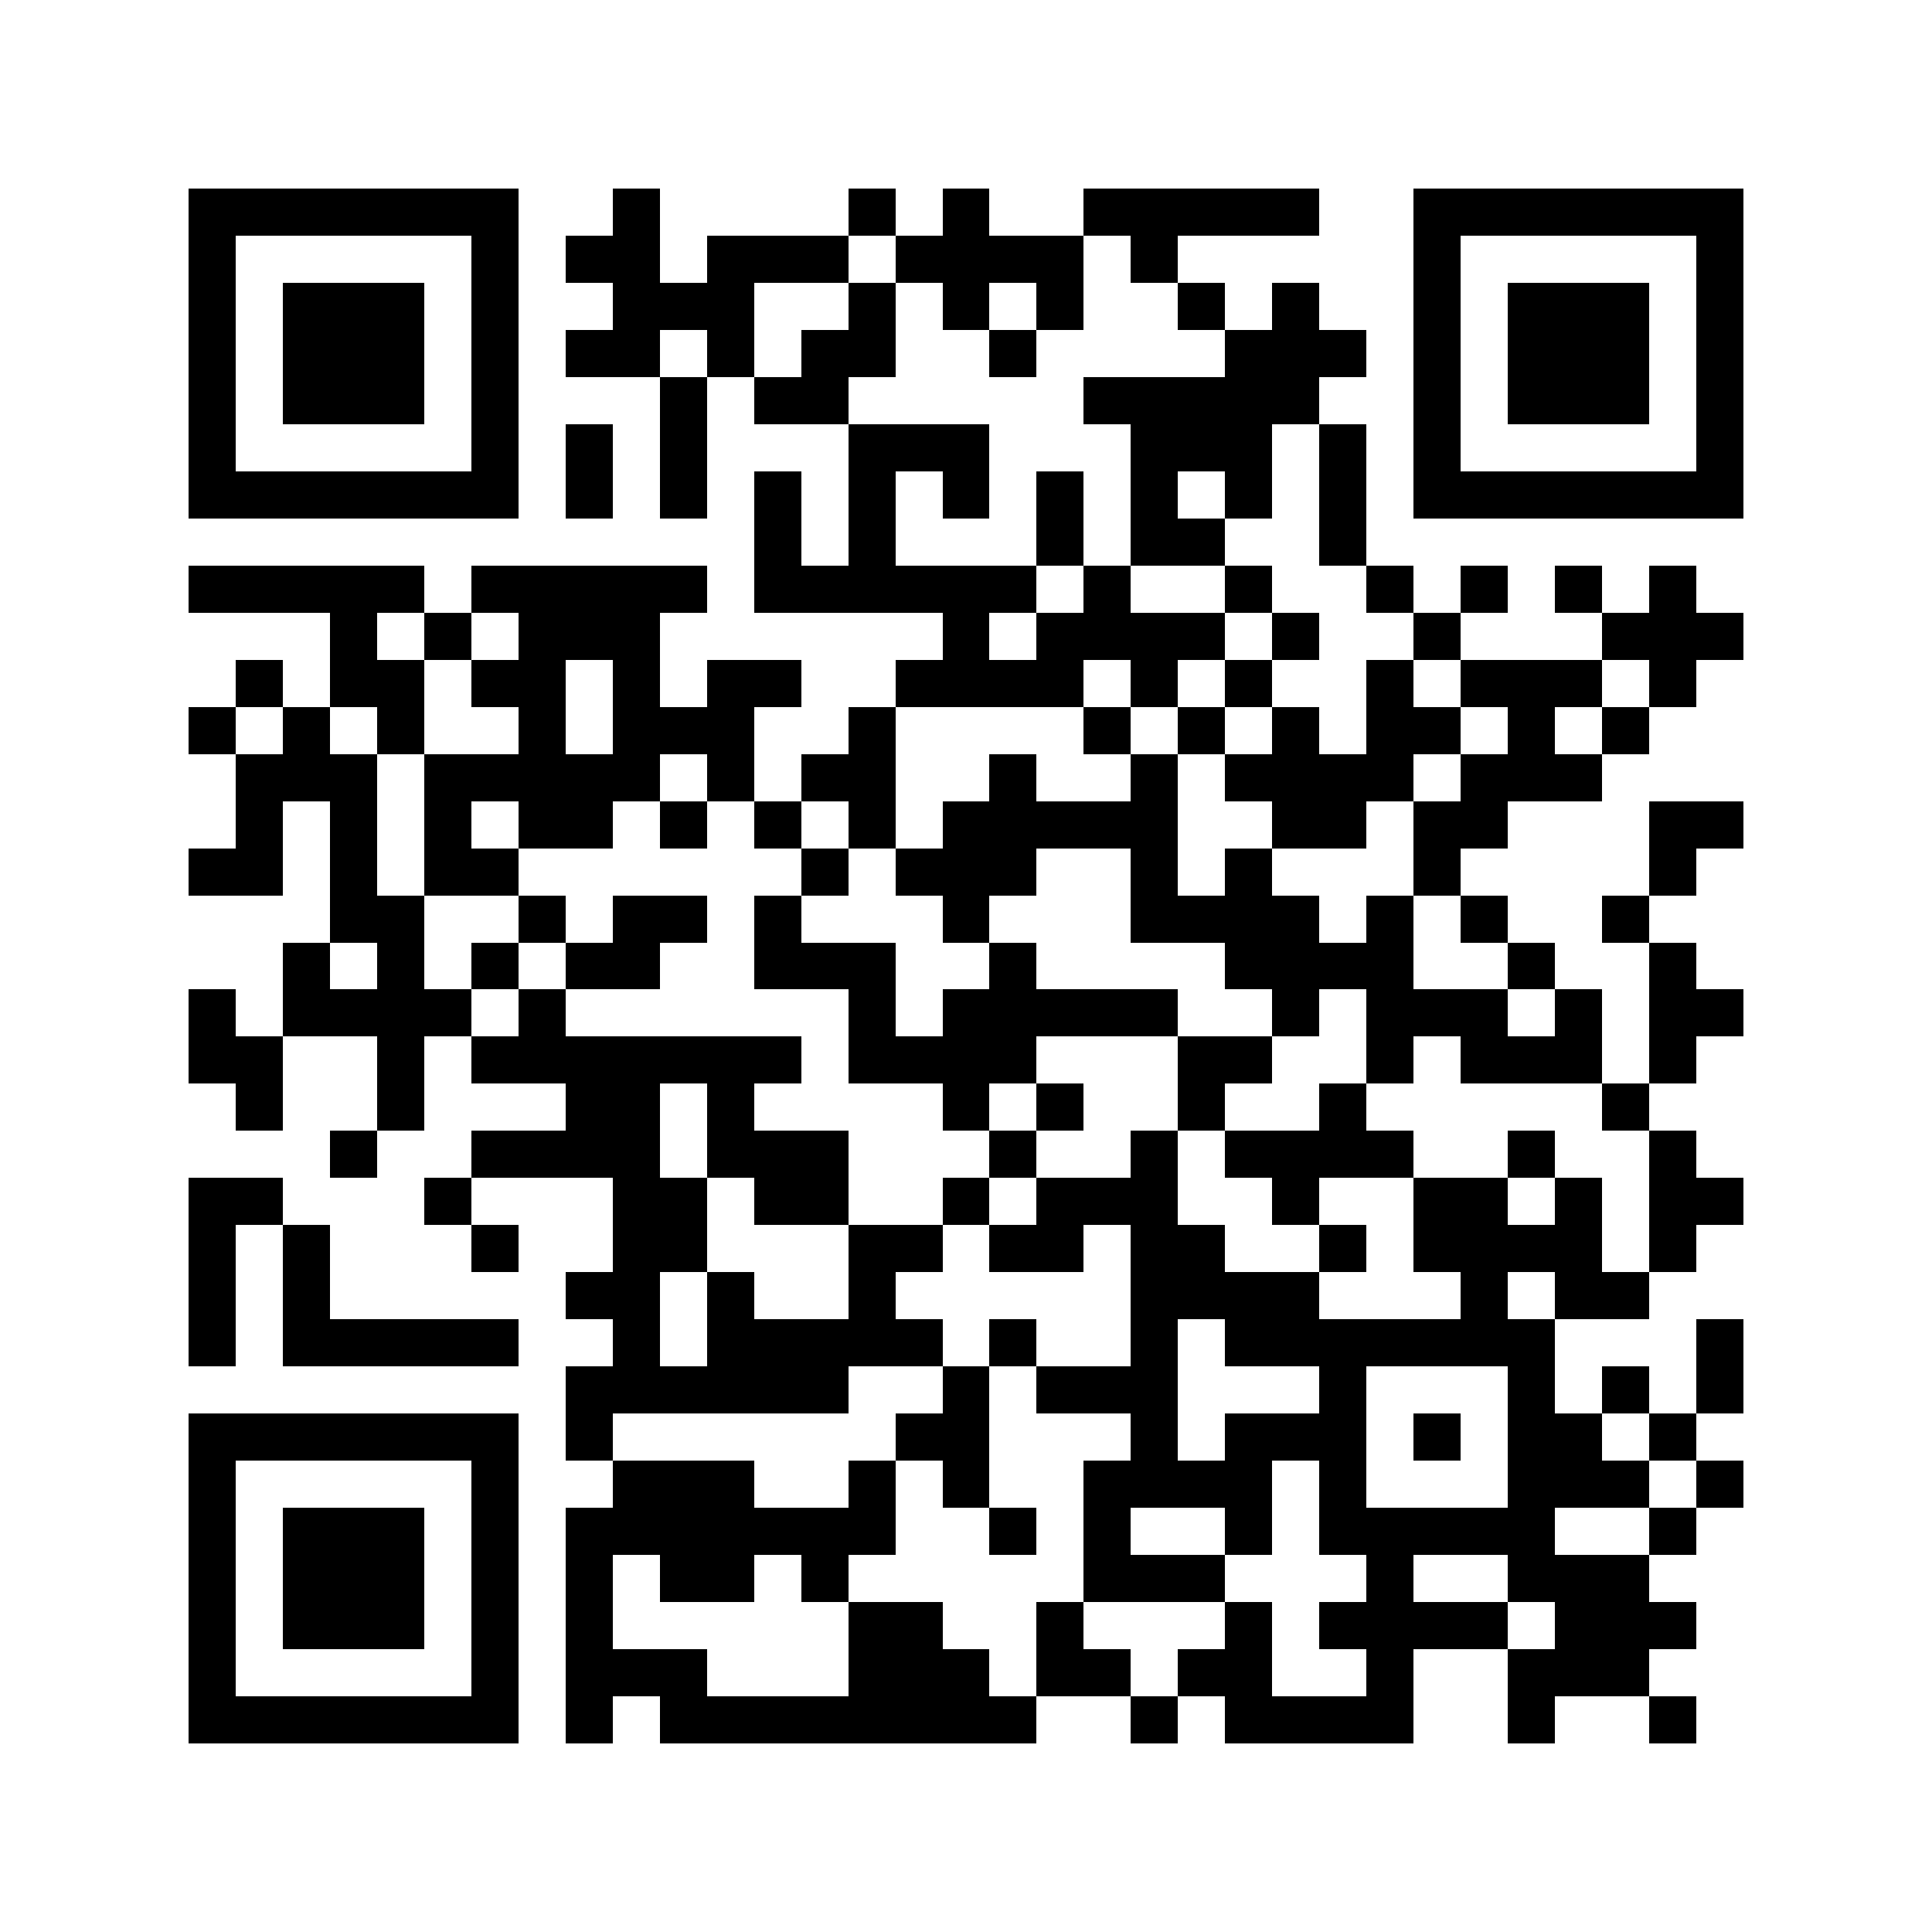
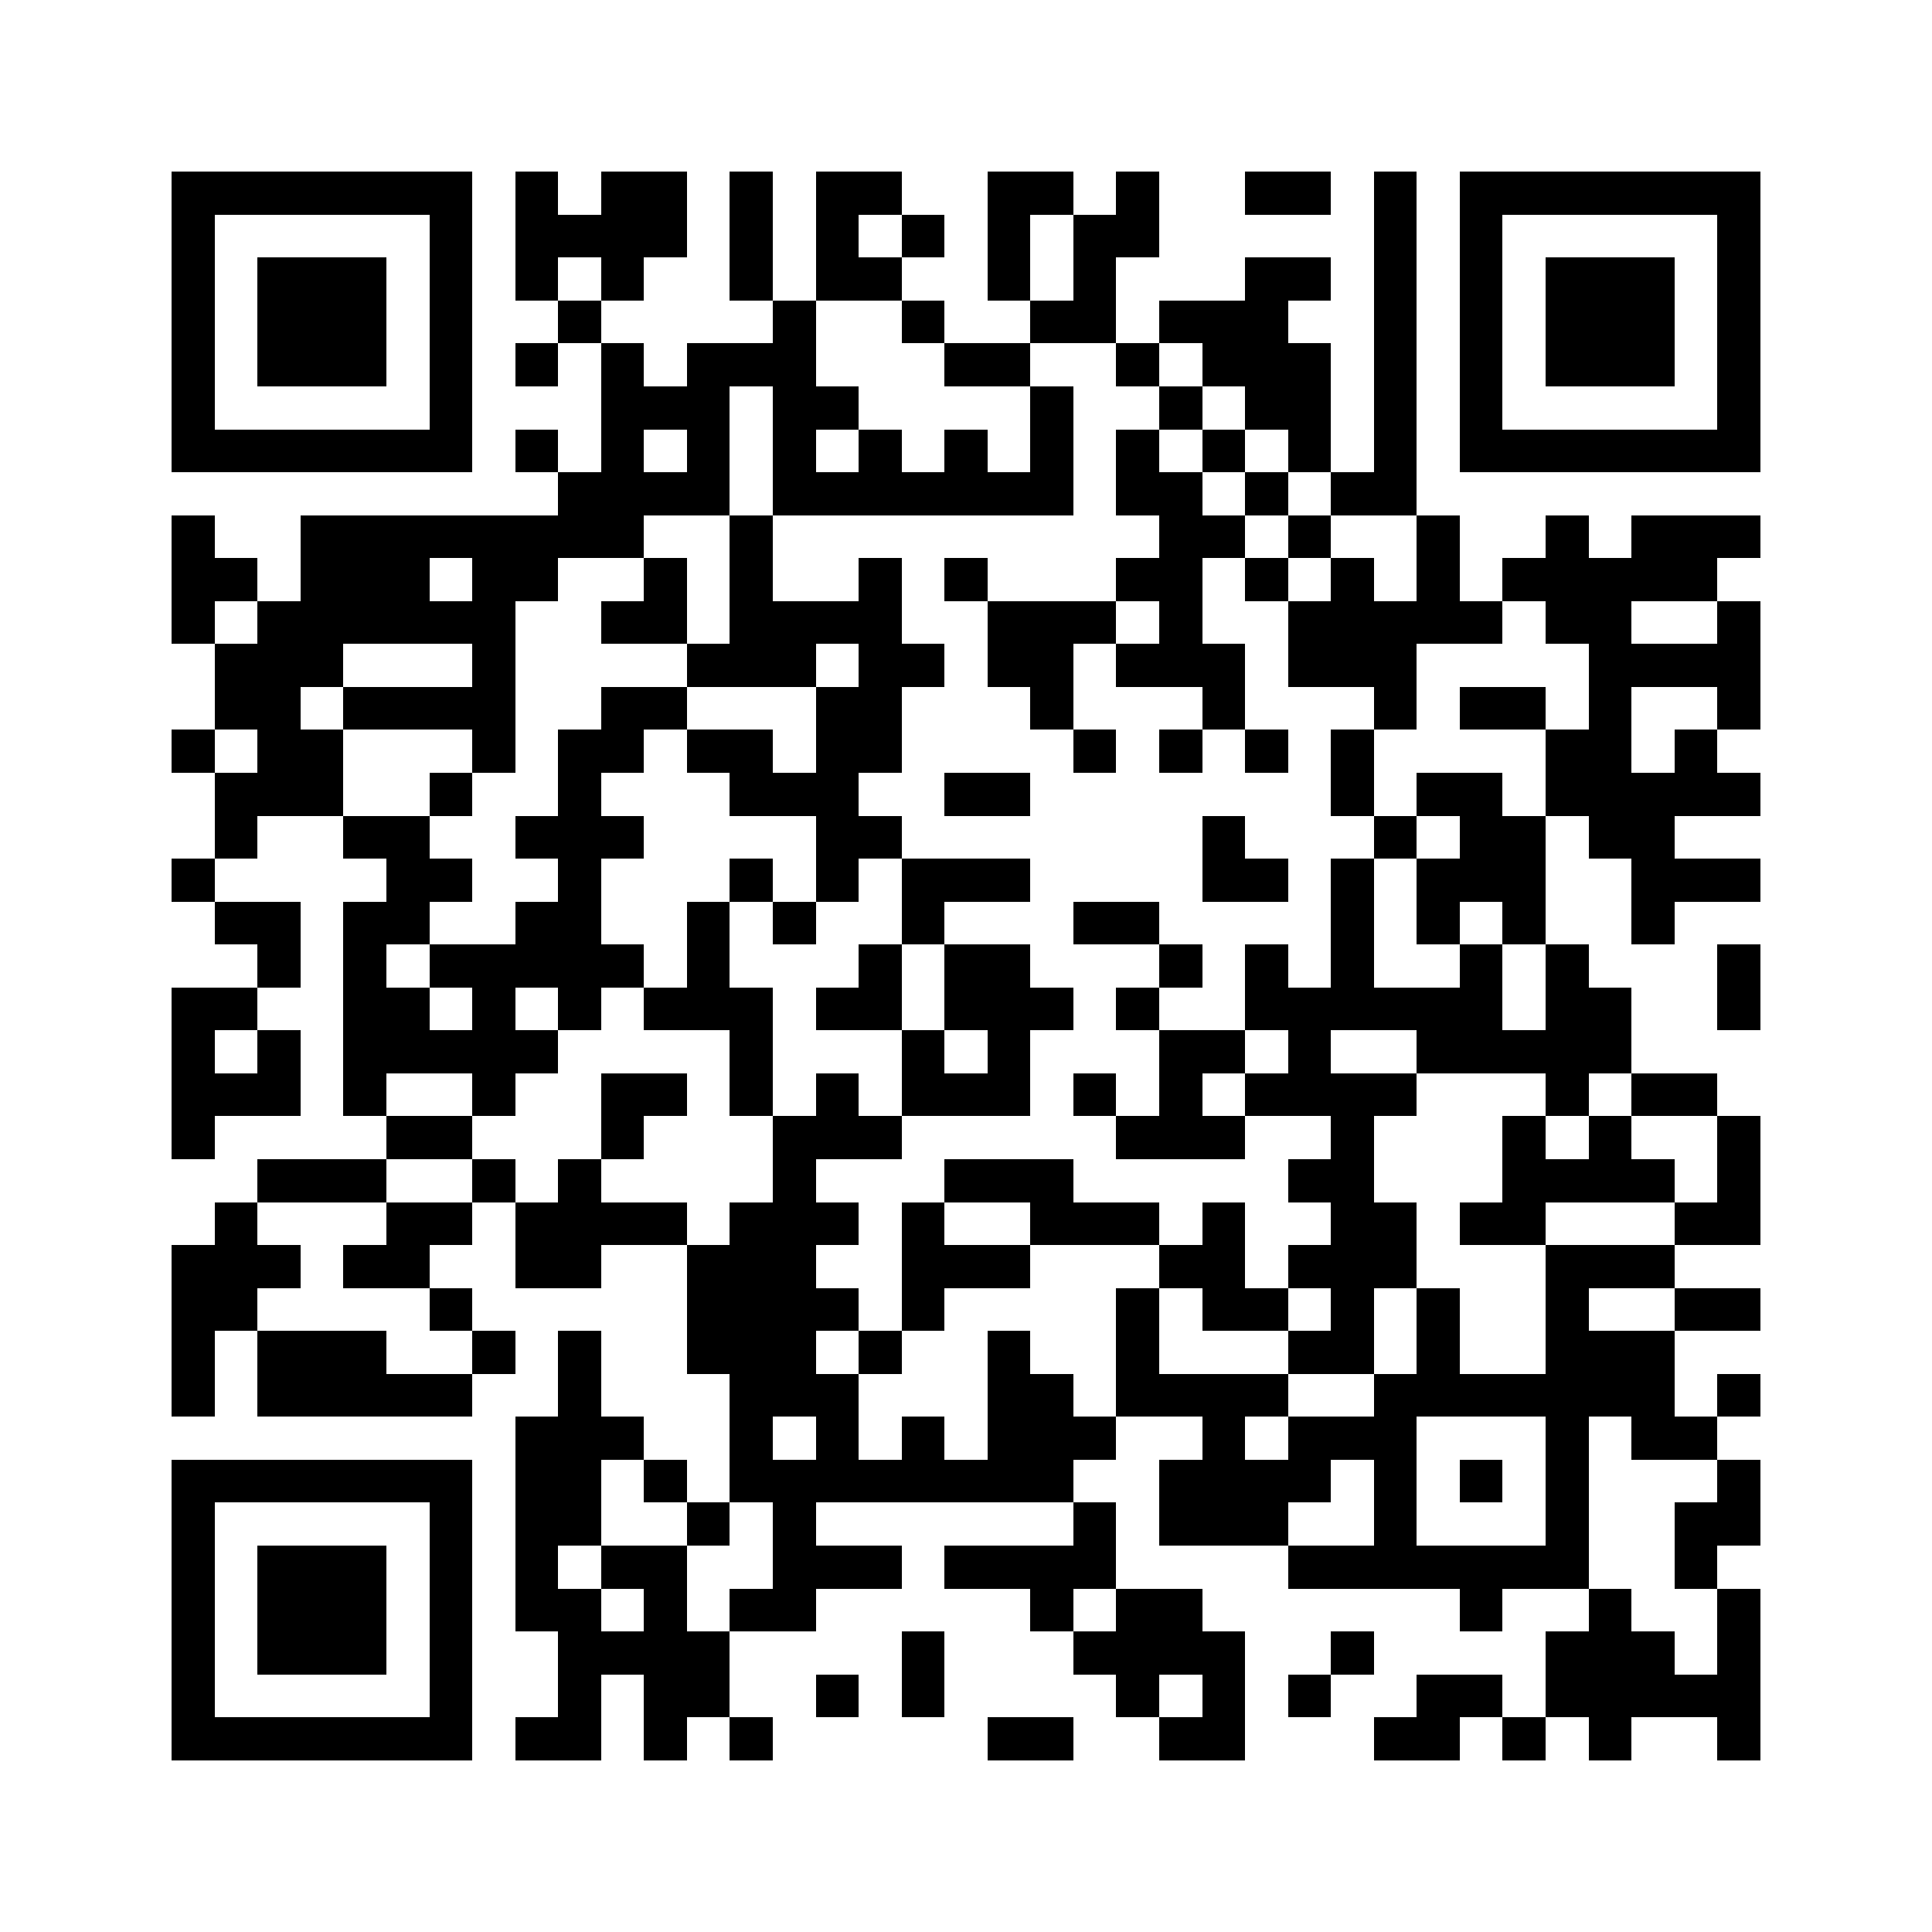
- <svg xmlns="http://www.w3.org/2000/svg" width="328" height="328" viewBox="-4 -4 41 41" role="img" aria-label="QR code vers le portfolio Smart Immo" shape-rendering="crispEdges">
-   <rect x="-4" y="-4" width="41" height="41" fill="#fff" />
-   <path d="M0 0h7v1h-7zM9 0h1v1h-1zM14 0h1v1h-1zM16 0h1v1h-1zM19 0h5v1h-5zM26 0h7v1h-7zM0 1h1v1h-1zM6 1h1v1h-1zM8 1h2v1h-2zM11 1h3v1h-3zM15 1h4v1h-4zM20 1h1v1h-1zM26 1h1v1h-1zM32 1h1v1h-1zM0 2h1v1h-1zM2 2h3v1h-3zM6 2h1v1h-1zM9 2h3v1h-3zM14 2h1v1h-1zM16 2h1v1h-1zM18 2h1v1h-1zM21 2h1v1h-1zM23 2h1v1h-1zM26 2h1v1h-1zM28 2h3v1h-3zM32 2h1v1h-1zM0 3h1v1h-1zM2 3h3v1h-3zM6 3h1v1h-1zM8 3h2v1h-2zM11 3h1v1h-1zM13 3h2v1h-2zM17 3h1v1h-1zM22 3h3v1h-3zM26 3h1v1h-1zM28 3h3v1h-3zM32 3h1v1h-1zM0 4h1v1h-1zM2 4h3v1h-3zM6 4h1v1h-1zM10 4h1v1h-1zM12 4h2v1h-2zM19 4h5v1h-5zM26 4h1v1h-1zM28 4h3v1h-3zM32 4h1v1h-1zM0 5h1v1h-1zM6 5h1v1h-1zM8 5h1v1h-1zM10 5h1v1h-1zM14 5h3v1h-3zM20 5h3v1h-3zM24 5h1v1h-1zM26 5h1v1h-1zM32 5h1v1h-1zM0 6h7v1h-7zM8 6h1v1h-1zM10 6h1v1h-1zM12 6h1v1h-1zM14 6h1v1h-1zM16 6h1v1h-1zM18 6h1v1h-1zM20 6h1v1h-1zM22 6h1v1h-1zM24 6h1v1h-1zM26 6h7v1h-7zM12 7h1v1h-1zM14 7h1v1h-1zM18 7h1v1h-1zM20 7h2v1h-2zM24 7h1v1h-1zM0 8h5v1h-5zM6 8h5v1h-5zM12 8h6v1h-6zM19 8h1v1h-1zM22 8h1v1h-1zM25 8h1v1h-1zM27 8h1v1h-1zM29 8h1v1h-1zM31 8h1v1h-1zM3 9h1v1h-1zM5 9h1v1h-1zM7 9h3v1h-3zM16 9h1v1h-1zM18 9h4v1h-4zM23 9h1v1h-1zM26 9h1v1h-1zM30 9h3v1h-3zM1 10h1v1h-1zM3 10h2v1h-2zM6 10h2v1h-2zM9 10h1v1h-1zM11 10h2v1h-2zM15 10h4v1h-4zM20 10h1v1h-1zM22 10h1v1h-1zM25 10h1v1h-1zM27 10h3v1h-3zM31 10h1v1h-1zM0 11h1v1h-1zM2 11h1v1h-1zM4 11h1v1h-1zM7 11h1v1h-1zM9 11h3v1h-3zM14 11h1v1h-1zM19 11h1v1h-1zM21 11h1v1h-1zM23 11h1v1h-1zM25 11h2v1h-2zM28 11h1v1h-1zM30 11h1v1h-1zM1 12h3v1h-3zM5 12h5v1h-5zM11 12h1v1h-1zM13 12h2v1h-2zM17 12h1v1h-1zM20 12h1v1h-1zM22 12h4v1h-4zM27 12h3v1h-3zM1 13h1v1h-1zM3 13h1v1h-1zM5 13h1v1h-1zM7 13h2v1h-2zM10 13h1v1h-1zM12 13h1v1h-1zM14 13h1v1h-1zM16 13h5v1h-5zM23 13h2v1h-2zM26 13h2v1h-2zM31 13h2v1h-2zM0 14h2v1h-2zM3 14h1v1h-1zM5 14h2v1h-2zM13 14h1v1h-1zM15 14h3v1h-3zM20 14h1v1h-1zM22 14h1v1h-1zM26 14h1v1h-1zM31 14h1v1h-1zM3 15h2v1h-2zM7 15h1v1h-1zM9 15h2v1h-2zM12 15h1v1h-1zM16 15h1v1h-1zM20 15h4v1h-4zM25 15h1v1h-1zM27 15h1v1h-1zM30 15h1v1h-1zM2 16h1v1h-1zM4 16h1v1h-1zM6 16h1v1h-1zM8 16h2v1h-2zM12 16h3v1h-3zM17 16h1v1h-1zM22 16h4v1h-4zM28 16h1v1h-1zM31 16h1v1h-1zM0 17h1v1h-1zM2 17h4v1h-4zM7 17h1v1h-1zM14 17h1v1h-1zM16 17h5v1h-5zM23 17h1v1h-1zM25 17h3v1h-3zM29 17h1v1h-1zM31 17h2v1h-2zM0 18h2v1h-2zM4 18h1v1h-1zM6 18h7v1h-7zM14 18h4v1h-4zM21 18h2v1h-2zM25 18h1v1h-1zM27 18h3v1h-3zM31 18h1v1h-1zM1 19h1v1h-1zM4 19h1v1h-1zM8 19h2v1h-2zM11 19h1v1h-1zM16 19h1v1h-1zM18 19h1v1h-1zM21 19h1v1h-1zM24 19h1v1h-1zM30 19h1v1h-1zM3 20h1v1h-1zM6 20h4v1h-4zM11 20h3v1h-3zM17 20h1v1h-1zM20 20h1v1h-1zM22 20h4v1h-4zM28 20h1v1h-1zM31 20h1v1h-1zM0 21h2v1h-2zM5 21h1v1h-1zM9 21h2v1h-2zM12 21h2v1h-2zM16 21h1v1h-1zM18 21h3v1h-3zM23 21h1v1h-1zM26 21h2v1h-2zM29 21h1v1h-1zM31 21h2v1h-2zM0 22h1v1h-1zM2 22h1v1h-1zM6 22h1v1h-1zM9 22h2v1h-2zM14 22h2v1h-2zM17 22h2v1h-2zM20 22h2v1h-2zM24 22h1v1h-1zM26 22h4v1h-4zM31 22h1v1h-1zM0 23h1v1h-1zM2 23h1v1h-1zM8 23h2v1h-2zM11 23h1v1h-1zM14 23h1v1h-1zM20 23h4v1h-4zM27 23h1v1h-1zM29 23h2v1h-2zM0 24h1v1h-1zM2 24h5v1h-5zM9 24h1v1h-1zM11 24h5v1h-5zM17 24h1v1h-1zM20 24h1v1h-1zM22 24h7v1h-7zM32 24h1v1h-1zM8 25h6v1h-6zM16 25h1v1h-1zM18 25h3v1h-3zM24 25h1v1h-1zM28 25h1v1h-1zM30 25h1v1h-1zM32 25h1v1h-1zM0 26h7v1h-7zM8 26h1v1h-1zM15 26h2v1h-2zM20 26h1v1h-1zM22 26h3v1h-3zM26 26h1v1h-1zM28 26h2v1h-2zM31 26h1v1h-1zM0 27h1v1h-1zM6 27h1v1h-1zM9 27h3v1h-3zM14 27h1v1h-1zM16 27h1v1h-1zM19 27h4v1h-4zM24 27h1v1h-1zM28 27h3v1h-3zM32 27h1v1h-1zM0 28h1v1h-1zM2 28h3v1h-3zM6 28h1v1h-1zM8 28h7v1h-7zM17 28h1v1h-1zM19 28h1v1h-1zM22 28h1v1h-1zM24 28h5v1h-5zM31 28h1v1h-1zM0 29h1v1h-1zM2 29h3v1h-3zM6 29h1v1h-1zM8 29h1v1h-1zM10 29h2v1h-2zM13 29h1v1h-1zM19 29h3v1h-3zM25 29h1v1h-1zM28 29h3v1h-3zM0 30h1v1h-1zM2 30h3v1h-3zM6 30h1v1h-1zM8 30h1v1h-1zM14 30h2v1h-2zM18 30h1v1h-1zM22 30h1v1h-1zM24 30h4v1h-4zM29 30h3v1h-3zM0 31h1v1h-1zM6 31h1v1h-1zM8 31h3v1h-3zM14 31h3v1h-3zM18 31h2v1h-2zM21 31h2v1h-2zM25 31h1v1h-1zM28 31h3v1h-3zM0 32h7v1h-7zM8 32h1v1h-1zM10 32h8v1h-8zM20 32h1v1h-1zM22 32h4v1h-4zM28 32h1v1h-1zM31 32h1v1h-1z" fill="#000" />
+ <svg xmlns="http://www.w3.org/2000/svg" width="328" height="328" viewBox="-4 -4 45 45" role="img" aria-label="QR code vers le portfolio Smart Immo" shape-rendering="crispEdges">
+   <rect x="-4" y="-4" width="45" height="45" fill="#fff" />
+   <path d="M0 0h7v1h-7zM8 0h1v1h-1zM10 0h2v1h-2zM13 0h1v1h-1zM15 0h2v1h-2zM19 0h2v1h-2zM22 0h1v1h-1zM25 0h2v1h-2zM28 0h1v1h-1zM30 0h7v1h-7zM0 1h1v1h-1zM6 1h1v1h-1zM8 1h4v1h-4zM13 1h1v1h-1zM15 1h1v1h-1zM17 1h1v1h-1zM19 1h1v1h-1zM21 1h2v1h-2zM28 1h1v1h-1zM30 1h1v1h-1zM36 1h1v1h-1zM0 2h1v1h-1zM2 2h3v1h-3zM6 2h1v1h-1zM8 2h1v1h-1zM10 2h1v1h-1zM13 2h1v1h-1zM15 2h2v1h-2zM19 2h1v1h-1zM21 2h1v1h-1zM25 2h2v1h-2zM28 2h1v1h-1zM30 2h1v1h-1zM32 2h3v1h-3zM36 2h1v1h-1zM0 3h1v1h-1zM2 3h3v1h-3zM6 3h1v1h-1zM9 3h1v1h-1zM14 3h1v1h-1zM17 3h1v1h-1zM20 3h2v1h-2zM23 3h3v1h-3zM28 3h1v1h-1zM30 3h1v1h-1zM32 3h3v1h-3zM36 3h1v1h-1zM0 4h1v1h-1zM2 4h3v1h-3zM6 4h1v1h-1zM8 4h1v1h-1zM10 4h1v1h-1zM12 4h3v1h-3zM18 4h2v1h-2zM22 4h1v1h-1zM24 4h3v1h-3zM28 4h1v1h-1zM30 4h1v1h-1zM32 4h3v1h-3zM36 4h1v1h-1zM0 5h1v1h-1zM6 5h1v1h-1zM10 5h3v1h-3zM14 5h2v1h-2zM20 5h1v1h-1zM23 5h1v1h-1zM25 5h2v1h-2zM28 5h1v1h-1zM30 5h1v1h-1zM36 5h1v1h-1zM0 6h7v1h-7zM8 6h1v1h-1zM10 6h1v1h-1zM12 6h1v1h-1zM14 6h1v1h-1zM16 6h1v1h-1zM18 6h1v1h-1zM20 6h1v1h-1zM22 6h1v1h-1zM24 6h1v1h-1zM26 6h1v1h-1zM28 6h1v1h-1zM30 6h7v1h-7zM9 7h4v1h-4zM14 7h7v1h-7zM22 7h2v1h-2zM25 7h1v1h-1zM27 7h2v1h-2zM0 8h1v1h-1zM3 8h8v1h-8zM13 8h1v1h-1zM23 8h2v1h-2zM26 8h1v1h-1zM29 8h1v1h-1zM32 8h1v1h-1zM34 8h3v1h-3zM0 9h2v1h-2zM3 9h3v1h-3zM7 9h2v1h-2zM11 9h1v1h-1zM13 9h1v1h-1zM16 9h1v1h-1zM18 9h1v1h-1zM22 9h2v1h-2zM25 9h1v1h-1zM27 9h1v1h-1zM29 9h1v1h-1zM31 9h5v1h-5zM0 10h1v1h-1zM2 10h6v1h-6zM10 10h2v1h-2zM13 10h4v1h-4zM19 10h3v1h-3zM23 10h1v1h-1zM26 10h5v1h-5zM32 10h2v1h-2zM36 10h1v1h-1zM1 11h3v1h-3zM7 11h1v1h-1zM12 11h3v1h-3zM16 11h2v1h-2zM19 11h2v1h-2zM22 11h3v1h-3zM26 11h3v1h-3zM33 11h4v1h-4zM1 12h2v1h-2zM4 12h4v1h-4zM10 12h2v1h-2zM15 12h2v1h-2zM20 12h1v1h-1zM24 12h1v1h-1zM28 12h1v1h-1zM30 12h2v1h-2zM33 12h1v1h-1zM36 12h1v1h-1zM0 13h1v1h-1zM2 13h2v1h-2zM7 13h1v1h-1zM9 13h2v1h-2zM12 13h2v1h-2zM15 13h2v1h-2zM21 13h1v1h-1zM23 13h1v1h-1zM25 13h1v1h-1zM27 13h1v1h-1zM32 13h2v1h-2zM35 13h1v1h-1zM1 14h3v1h-3zM6 14h1v1h-1zM9 14h1v1h-1zM13 14h3v1h-3zM18 14h2v1h-2zM27 14h1v1h-1zM29 14h2v1h-2zM32 14h5v1h-5zM1 15h1v1h-1zM4 15h2v1h-2zM8 15h3v1h-3zM15 15h2v1h-2zM24 15h1v1h-1zM28 15h1v1h-1zM30 15h2v1h-2zM33 15h2v1h-2zM0 16h1v1h-1zM5 16h2v1h-2zM9 16h1v1h-1zM13 16h1v1h-1zM15 16h1v1h-1zM17 16h3v1h-3zM24 16h2v1h-2zM27 16h1v1h-1zM29 16h3v1h-3zM34 16h3v1h-3zM1 17h2v1h-2zM4 17h2v1h-2zM8 17h2v1h-2zM12 17h1v1h-1zM14 17h1v1h-1zM17 17h1v1h-1zM21 17h2v1h-2zM27 17h1v1h-1zM29 17h1v1h-1zM31 17h1v1h-1zM34 17h1v1h-1zM2 18h1v1h-1zM4 18h1v1h-1zM6 18h5v1h-5zM12 18h1v1h-1zM16 18h1v1h-1zM18 18h2v1h-2zM23 18h1v1h-1zM25 18h1v1h-1zM27 18h1v1h-1zM30 18h1v1h-1zM32 18h1v1h-1zM36 18h1v1h-1zM0 19h2v1h-2zM4 19h2v1h-2zM7 19h1v1h-1zM9 19h1v1h-1zM11 19h3v1h-3zM15 19h2v1h-2zM18 19h3v1h-3zM22 19h1v1h-1zM25 19h6v1h-6zM32 19h2v1h-2zM36 19h1v1h-1zM0 20h1v1h-1zM2 20h1v1h-1zM4 20h5v1h-5zM13 20h1v1h-1zM17 20h1v1h-1zM19 20h1v1h-1zM23 20h2v1h-2zM26 20h1v1h-1zM29 20h5v1h-5zM0 21h3v1h-3zM4 21h1v1h-1zM7 21h1v1h-1zM10 21h2v1h-2zM13 21h1v1h-1zM15 21h1v1h-1zM17 21h3v1h-3zM21 21h1v1h-1zM23 21h1v1h-1zM25 21h4v1h-4zM32 21h1v1h-1zM34 21h2v1h-2zM0 22h1v1h-1zM5 22h2v1h-2zM10 22h1v1h-1zM14 22h3v1h-3zM22 22h3v1h-3zM27 22h1v1h-1zM31 22h1v1h-1zM33 22h1v1h-1zM36 22h1v1h-1zM2 23h3v1h-3zM7 23h1v1h-1zM9 23h1v1h-1zM14 23h1v1h-1zM18 23h3v1h-3zM26 23h2v1h-2zM31 23h4v1h-4zM36 23h1v1h-1zM1 24h1v1h-1zM5 24h2v1h-2zM8 24h4v1h-4zM13 24h3v1h-3zM17 24h1v1h-1zM20 24h3v1h-3zM24 24h1v1h-1zM27 24h2v1h-2zM30 24h2v1h-2zM35 24h2v1h-2zM0 25h3v1h-3zM4 25h2v1h-2zM8 25h2v1h-2zM12 25h3v1h-3zM17 25h3v1h-3zM23 25h2v1h-2zM26 25h3v1h-3zM32 25h3v1h-3zM0 26h2v1h-2zM6 26h1v1h-1zM12 26h4v1h-4zM17 26h1v1h-1zM22 26h1v1h-1zM24 26h2v1h-2zM27 26h1v1h-1zM29 26h1v1h-1zM32 26h1v1h-1zM35 26h2v1h-2zM0 27h1v1h-1zM2 27h3v1h-3zM7 27h1v1h-1zM9 27h1v1h-1zM12 27h3v1h-3zM16 27h1v1h-1zM19 27h1v1h-1zM22 27h1v1h-1zM26 27h2v1h-2zM29 27h1v1h-1zM32 27h3v1h-3zM0 28h1v1h-1zM2 28h5v1h-5zM9 28h1v1h-1zM13 28h3v1h-3zM19 28h2v1h-2zM22 28h4v1h-4zM28 28h7v1h-7zM36 28h1v1h-1zM8 29h3v1h-3zM13 29h1v1h-1zM15 29h1v1h-1zM17 29h1v1h-1zM19 29h3v1h-3zM24 29h1v1h-1zM26 29h3v1h-3zM32 29h1v1h-1zM34 29h2v1h-2zM0 30h7v1h-7zM8 30h2v1h-2zM11 30h1v1h-1zM13 30h8v1h-8zM23 30h4v1h-4zM28 30h1v1h-1zM30 30h1v1h-1zM32 30h1v1h-1zM36 30h1v1h-1zM0 31h1v1h-1zM6 31h1v1h-1zM8 31h2v1h-2zM12 31h1v1h-1zM14 31h1v1h-1zM21 31h1v1h-1zM23 31h3v1h-3zM28 31h1v1h-1zM32 31h1v1h-1zM35 31h2v1h-2zM0 32h1v1h-1zM2 32h3v1h-3zM6 32h1v1h-1zM8 32h1v1h-1zM10 32h2v1h-2zM14 32h3v1h-3zM18 32h4v1h-4zM26 32h7v1h-7zM35 32h1v1h-1zM0 33h1v1h-1zM2 33h3v1h-3zM6 33h1v1h-1zM8 33h2v1h-2zM11 33h1v1h-1zM13 33h2v1h-2zM20 33h1v1h-1zM22 33h2v1h-2zM30 33h1v1h-1zM33 33h1v1h-1zM36 33h1v1h-1zM0 34h1v1h-1zM2 34h3v1h-3zM6 34h1v1h-1zM9 34h4v1h-4zM17 34h1v1h-1zM21 34h4v1h-4zM27 34h1v1h-1zM32 34h3v1h-3zM36 34h1v1h-1zM0 35h1v1h-1zM6 35h1v1h-1zM9 35h1v1h-1zM11 35h2v1h-2zM15 35h1v1h-1zM17 35h1v1h-1zM22 35h1v1h-1zM24 35h1v1h-1zM26 35h1v1h-1zM29 35h2v1h-2zM32 35h5v1h-5zM0 36h7v1h-7zM8 36h2v1h-2zM11 36h1v1h-1zM13 36h1v1h-1zM19 36h2v1h-2zM23 36h2v1h-2zM28 36h2v1h-2zM31 36h1v1h-1zM33 36h1v1h-1zM36 36h1v1h-1z" fill="#000" />
</svg>
